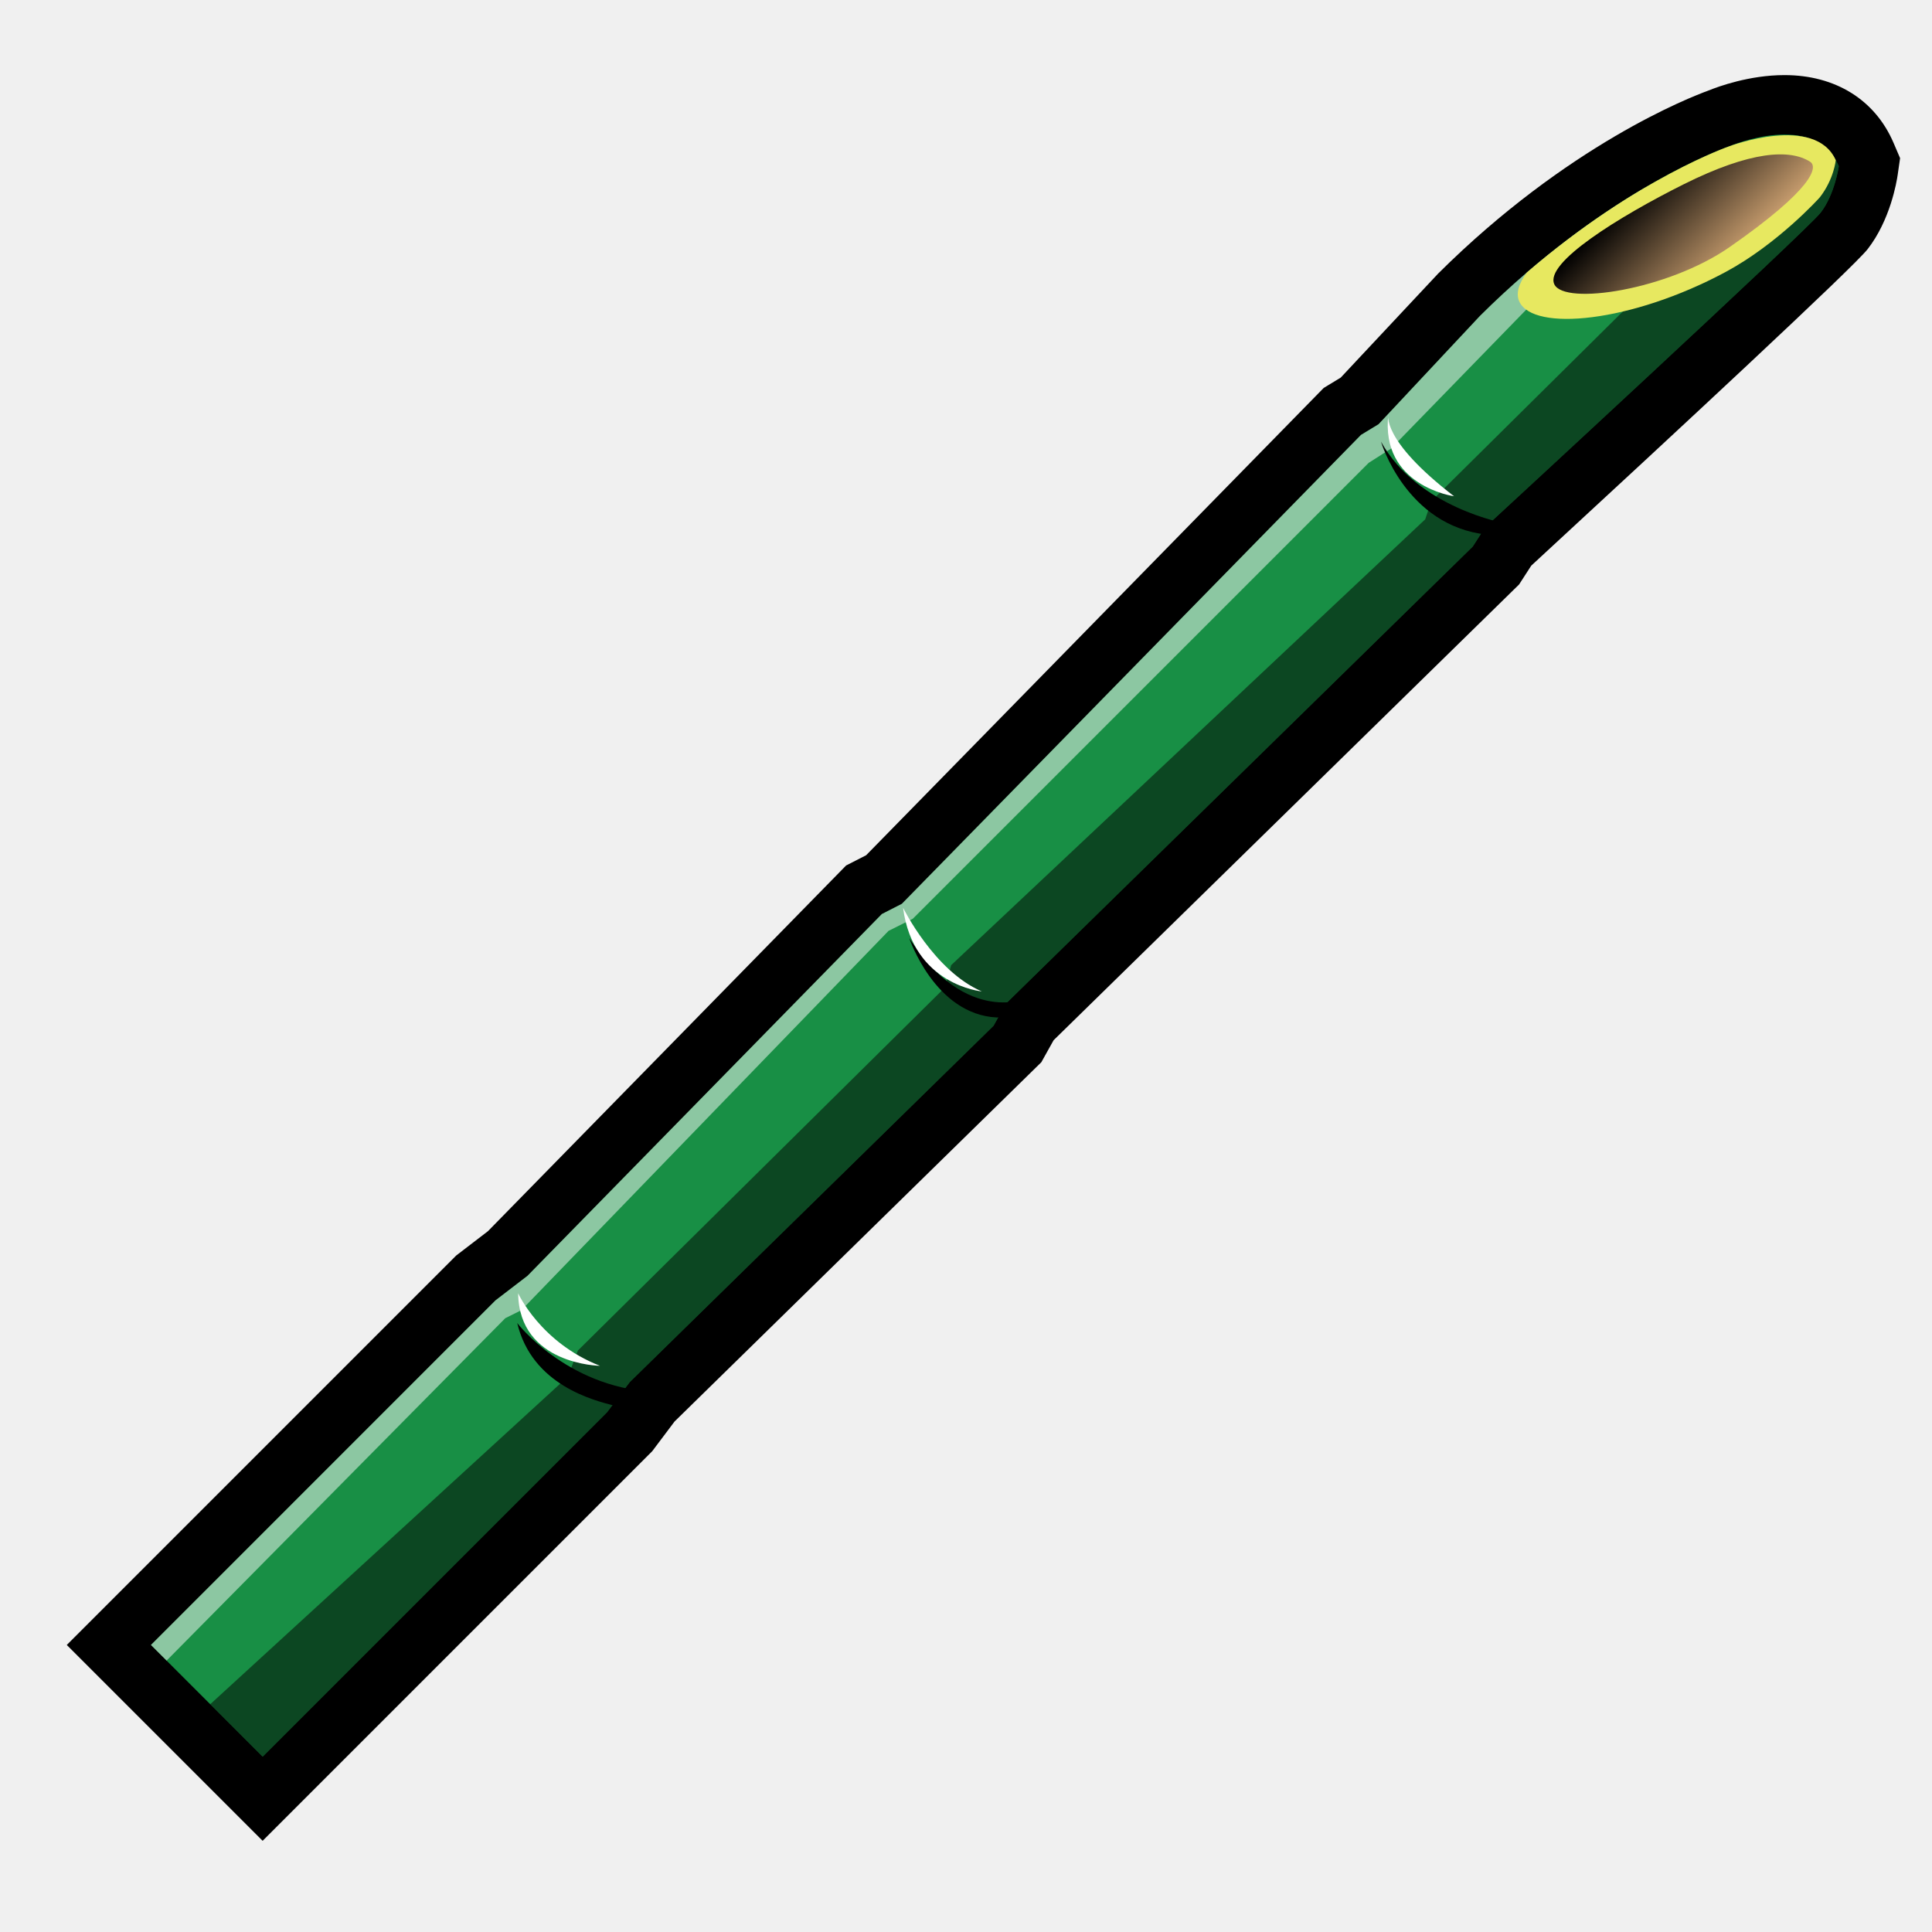
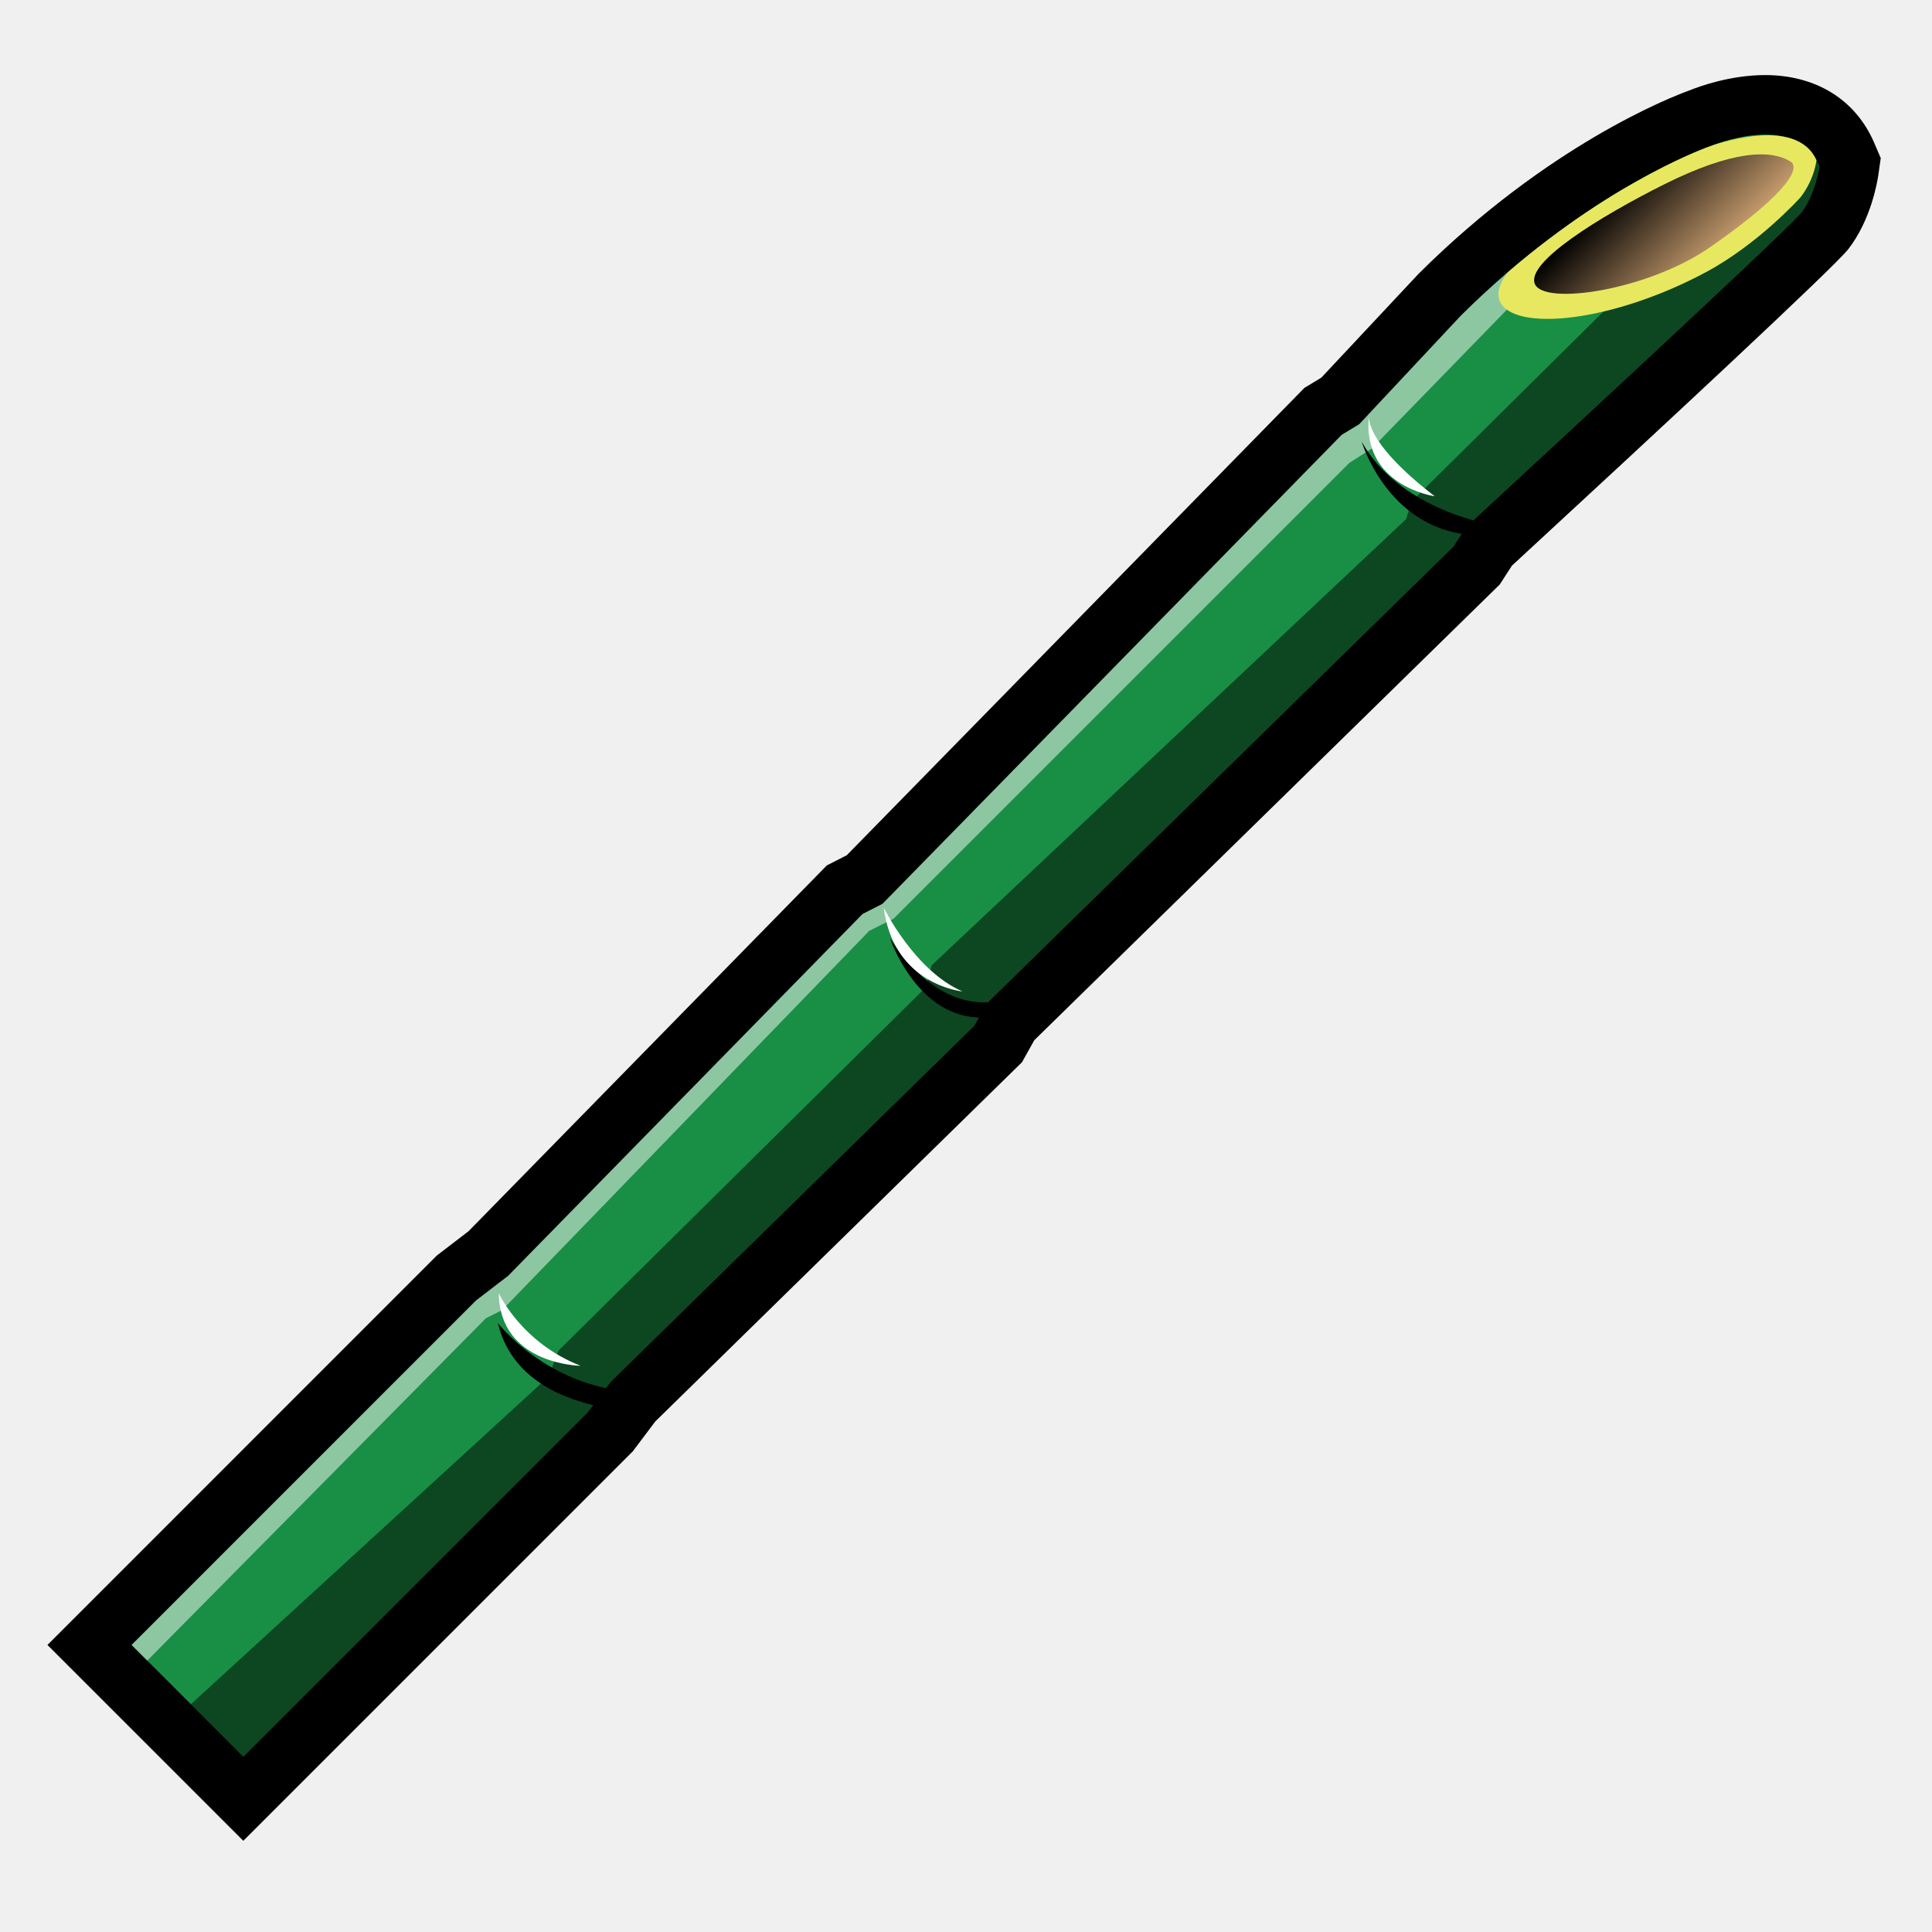
<svg xmlns="http://www.w3.org/2000/svg" version="1.1" id="Layer_1" x="0px" y="0px" width="100px" height="100px" viewBox="0 0 100 100" enable-background="new 0 0 100 100" xml:space="preserve">
-   <path d="M3.457,85.143l20.154-20.156l1.644-1.26l18.54-18.93l1.036-0.53l23.684-24.188l0.88-0.534l5.038-5.38  c6.706-6.67,13.041-9.132,13.997-9.479c0.504-0.205,2.121-0.799,3.934-0.799c2.633,0,4.688,1.277,5.644,3.504l0.34,0.794  L98.225,9.04c-0.054,0.379-0.384,2.349-1.558,3.857c-0.724,0.932-9.798,9.359-17.409,16.38l-0.631,0.976L54.535,53.841l-0.636,1.14  L34.915,73.577l-1.156,1.537L13.594,95.28L3.457,85.143z" />
-   <path fill="#188F45" d="M76.605,16.349l-5.251,5.609l-0.91,0.553L46.68,46.781l-1.036,0.53L27.302,66.037l-1.657,1.271L7.813,85.143  l5.782,5.781L31.428,73.09l1.166-1.551l18.832-18.446l0.635-1.142l24.166-23.659l0.656-1.015c0,0,16.622-15.33,17.354-16.271  c0.73-0.94,0.939-2.402,0.939-2.402c-1.253-2.923-5.639-1.043-5.639-1.043S83.306,9.682,76.605,16.349z" />
-   <path opacity="0.5" d="M13.594,90.924L31.428,73.09l1.166-1.551l18.832-18.446l0.635-1.142l24.166-23.659l0.656-1.015  c0,0,16.622-15.33,17.354-16.271c0.73-0.94,0.939-2.402,0.939-2.402c-0.416-0.969-1.177-1.403-2.008-1.561L74.084,25.939  l-0.314,0.94L49.231,49.957l-0.314,1.148L29.912,69.902l-0.522,1.356L10.88,88.212L13.594,90.924z" />
-   <path opacity="0.5" fill="#FFFFFF" d="M26.153,68.23l0.835-0.417l19.004-19.633l1.254-0.625l23.599-23.6l1.148-0.731L85.14,9.716  c-2.345,1.376-5.383,3.497-8.534,6.632l-5.251,5.609l-0.91,0.553L46.68,46.781l-1.036,0.53L27.302,66.037l-1.657,1.271L7.813,85.143  l0.81,0.81L26.153,68.23z" />
-   <path fill="#E7E860" d="M94.197,10.21c0.73-0.942,0.822-1.919,0.822-1.919c-1.059-2.388-5.482-0.73-5.482-0.73  s-4.803,1.637-10.51,6.546c-0.417,0.572-0.58,1.086-0.387,1.503c0.729,1.568,5.786,1.089,10.662-1.524  C92.004,12.638,94.162,10.255,94.197,10.21z" />
-   <linearGradient id="SVGID_1_" gradientUnits="userSpaceOnUse" x1="-614.305" y1="906.721" x2="-608.27" y2="906.721" gradientTransform="matrix(0.7071 0.7071 -0.7071 0.7071 1160.504 -197.2939)">
+   <path d="M2.456,85.143L22.61,64.986l1.644-1.26l18.54-18.93l1.036-0.53l23.684-24.188l0.881-0.534l5.037-5.38  c6.706-6.67,13.041-9.132,13.997-9.479c0.505-0.205,2.122-0.799,3.934-0.799c2.633,0,4.688,1.277,5.644,3.504l0.34,0.794  L97.225,9.04c-0.055,0.379-0.385,2.349-1.559,3.857c-0.723,0.932-9.797,9.359-17.408,16.38l-0.631,0.976L53.535,53.841l-0.637,1.14  L33.915,73.577l-1.156,1.537L12.594,95.28L2.456,85.143z" />
+   <path fill="#188F45" d="M75.604,16.349l-5.251,5.609l-0.91,0.553L45.68,46.781l-1.036,0.53L26.302,66.037l-1.656,1.271L6.812,85.143  l5.782,5.781L30.427,73.09l1.166-1.551l18.832-18.446l0.635-1.142l24.166-23.659l0.656-1.015c0,0,16.621-15.33,17.353-16.271  c0.731-0.94,0.94-2.402,0.94-2.402c-1.253-2.923-5.639-1.043-5.639-1.043S82.305,9.682,75.604,16.349z" />
+   <path opacity="0.5" d="M12.594,90.924L30.427,73.09l1.166-1.551l18.832-18.446l0.635-1.142l24.166-23.659l0.656-1.015  c0,0,16.621-15.33,17.353-16.271c0.731-0.94,0.94-2.402,0.94-2.402c-0.416-0.969-1.178-1.403-2.008-1.561L73.083,25.939l-0.313,0.94  L48.23,49.957l-0.314,1.148L28.911,69.902l-0.522,1.356L9.88,88.212L12.594,90.924z" />
+   <path opacity="0.5" fill="#FFFFFF" d="M25.153,68.23l0.835-0.417l19.004-19.633l1.254-0.625l23.6-23.6l1.148-0.731L84.139,9.716  c-2.344,1.376-5.383,3.497-8.534,6.632l-5.251,5.609l-0.91,0.553L45.68,46.781l-1.036,0.53L26.302,66.037l-1.656,1.271L6.812,85.143  l0.81,0.81L25.153,68.23z" />
+   <path fill="#E7E860" d="M93.196,10.21c0.731-0.942,0.823-1.919,0.823-1.919c-1.059-2.388-5.482-0.73-5.482-0.73  s-4.803,1.637-10.51,6.546c-0.418,0.572-0.58,1.086-0.387,1.503c0.729,1.568,5.785,1.089,10.661-1.524  C91.004,12.638,93.161,10.255,93.196,10.21z" />
+   <linearGradient id="SVGID_1_" gradientUnits="userSpaceOnUse" x1="-615.013" y1="907.428" x2="-608.977" y2="907.428" gradientTransform="matrix(0.7071 0.7071 -0.7071 0.7071 1160.504 -197.2939)">
    <stop offset="0" style="stop-color:#000000" />
    <stop offset="1" style="stop-color:#C49A6C" />
  </linearGradient>
-   <path fill="url(#SVGID_1_)" d="M80.451,14.714c-0.513-1.112,3.344-3.498,6.685-5.17c3.501-1.75,5.52-1.831,6.552-1.174  c0.432,0.274,0.156,1.409-4.15,4.41C86.325,15.02,80.968,15.823,80.451,14.714z" />
-   <path d="M77.928,27.093c0,0-4.556-0.802-6.448-4.234c0,0,1.284,4.363,5.486,4.813C77.482,27.726,77.291,27.337,77.928,27.093z" />
-   <path d="M53.256,51.638c0,0-3.208,1.54-6.191-3.08c0,0,1.315,3.946,4.523,4.106C52.093,52.689,52.691,52.014,53.256,51.638z" />
-   <path d="M26.771,68.48c0,0,2.502,3.272,6.979,3.562c0,0-0.594,1.062-1.925,0.722C30.742,72.488,27.541,71.705,26.771,68.48z" />
-   <path fill="#FFFFFF" d="M71.863,21.429c0,0-0.43,1.31,3.399,4.257C75.263,25.686,71.424,25.161,71.863,21.429z" />
-   <path fill="#FFFFFF" d="M46.743,46.985c0,0,1.605,3.272,4.075,4.331C50.818,51.316,47.257,50.996,46.743,46.985z" />
-   <path fill="#FFFFFF" d="M26.819,66.94c0,0,1.155,2.551,4.235,3.754C31.054,70.694,26.867,70.646,26.819,66.94z" />
+   <path fill="url(#SVGID_1_)" d="M79.451,14.714c-0.514-1.112,3.343-3.498,6.684-5.17c3.501-1.75,5.52-1.831,6.553-1.174  c0.431,0.274,0.156,1.409-4.15,4.41C85.324,15.02,79.967,15.823,79.451,14.714z" />
+   <path d="M75.965,27.671c-4.202-0.45-5.486-4.813-5.486-4.813c1.893,3.433,6.449,4.234,6.449,4.234  C76.291,27.337,76.482,27.726,75.965,27.671z M52.256,51.638c0,0-3.208,1.54-6.192-3.08c0,0,1.315,3.946,4.524,4.106  C51.092,52.689,51.691,52.014,52.256,51.638z M30.823,72.764c1.331,0.34,1.925-0.722,1.925-0.722  c-4.476-0.289-6.979-3.562-6.979-3.562C26.54,71.705,29.741,72.488,30.823,72.764z" />
+   <path fill="#FFFFFF" d="M70.863,21.429c0,0-0.431,1.31,3.398,4.257C74.262,25.686,70.423,25.161,70.863,21.429z M49.818,51.316  c-2.47-1.059-4.075-4.331-4.075-4.331C46.256,50.996,49.818,51.316,49.818,51.316z M30.053,70.694  c-3.08-1.203-4.235-3.754-4.235-3.754C25.866,70.646,30.053,70.694,30.053,70.694z" />
</svg>
